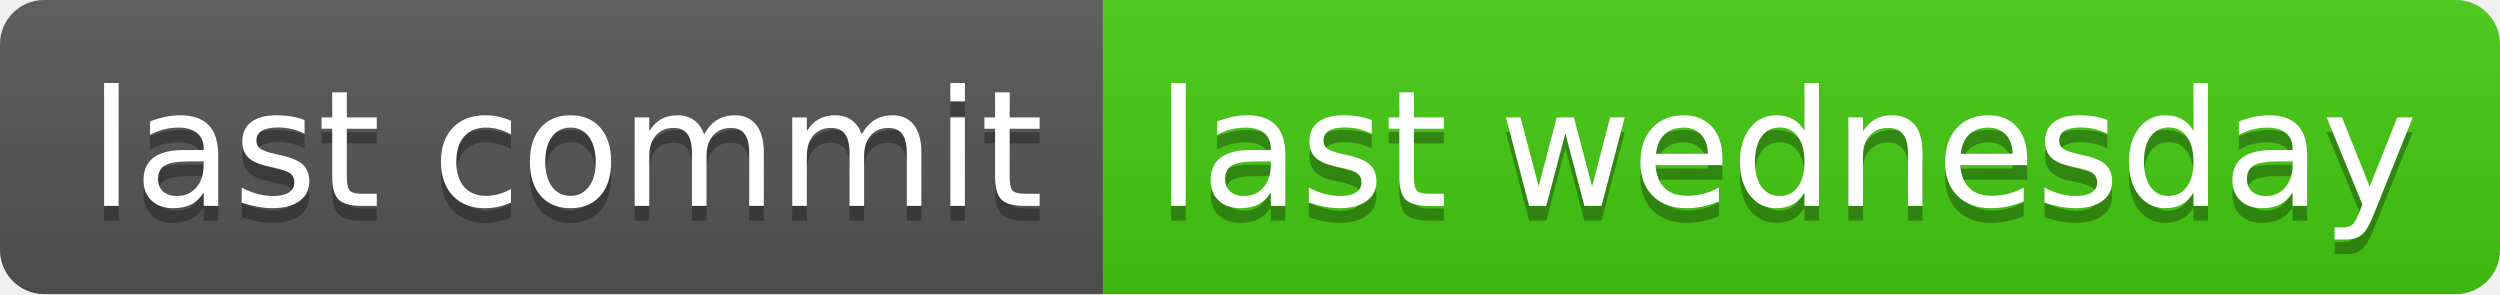
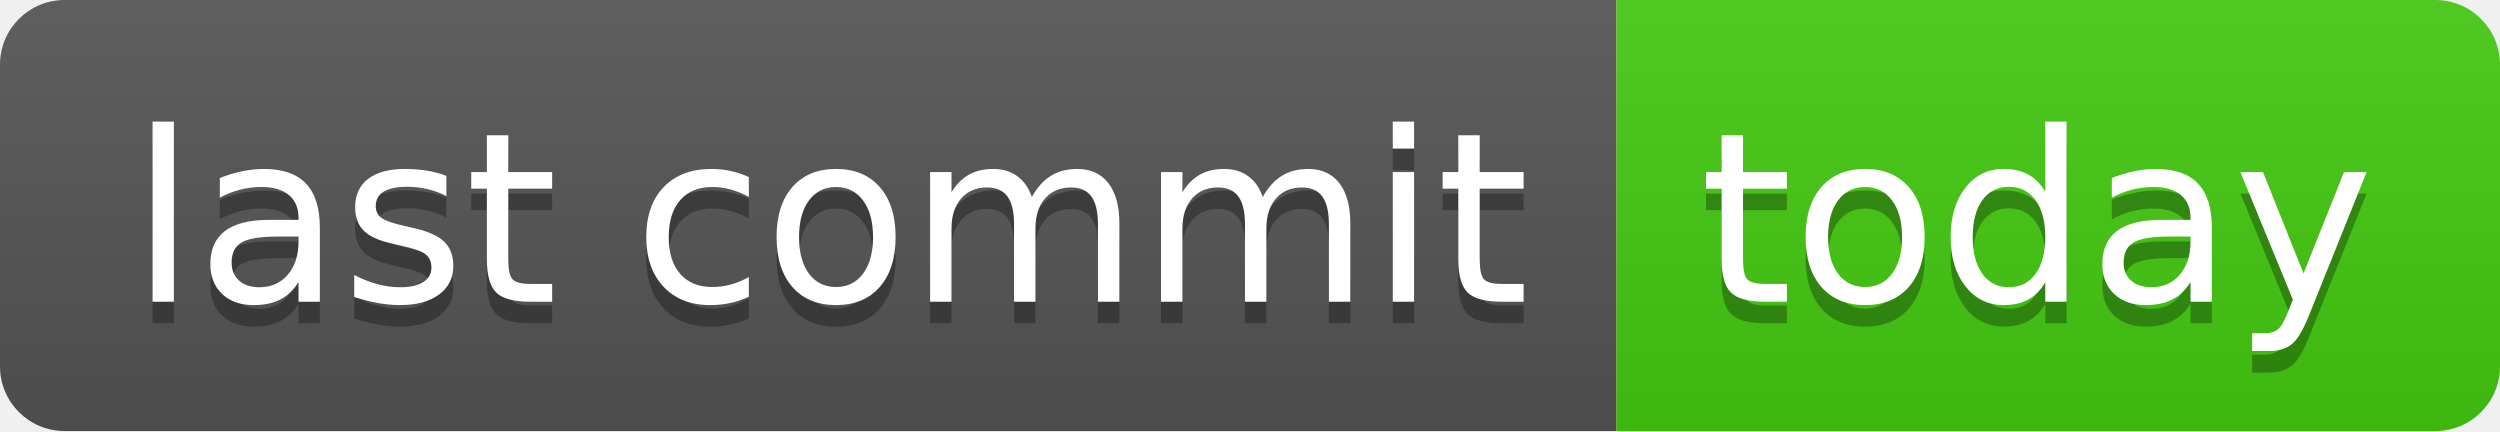
- <svg xmlns="http://www.w3.org/2000/svg" width="170" height="20">
+ <svg xmlns="http://www.w3.org/2000/svg" width="116" height="20">
  <linearGradient id="b" x2="0" y2="100%">
    <stop offset="0" stop-color="#bbb" stop-opacity=".1" />
    <stop offset="1" stop-opacity=".1" />
  </linearGradient>
  <clipPath id="a">
-     <rect width="170" height="20" rx="3" fill="#fff" />
+     <rect width="116" height="20" rx="3" fill="#fff" />
  </clipPath>
  <g clip-path="url(#a)">
    <path fill="#555" d="M0 0h75v20H0z" />
-     <path fill="#4c1" d="M75 0h95v20H75z" />
-     <path fill="url(#b)" d="M0 0h170v20H0z" />
+     <path fill="#4c1" d="M75 0h41v20H75z" />
+     <path fill="url(#b)" d="M0 0h116v20H0z" />
  </g>
  <g fill="#fff" text-anchor="middle" font-family="DejaVu Sans,Verdana,Geneva,sans-serif" font-size="110">
    <text x="385" y="150" fill="#010101" fill-opacity=".3" transform="scale(.1)" textLength="650">last commit</text>
    <text x="385" y="140" transform="scale(.1)" textLength="650">last commit</text>
-     <text x="1215" y="150" fill="#010101" fill-opacity=".3" transform="scale(.1)" textLength="850">last wednesday</text>
-     <text x="1215" y="140" transform="scale(.1)" textLength="850">last wednesday</text>
+     <text x="945" y="150" fill="#010101" fill-opacity=".3" transform="scale(.1)" textLength="310">today</text>
+     <text x="945" y="140" transform="scale(.1)" textLength="310">today</text>
  </g>
</svg>
